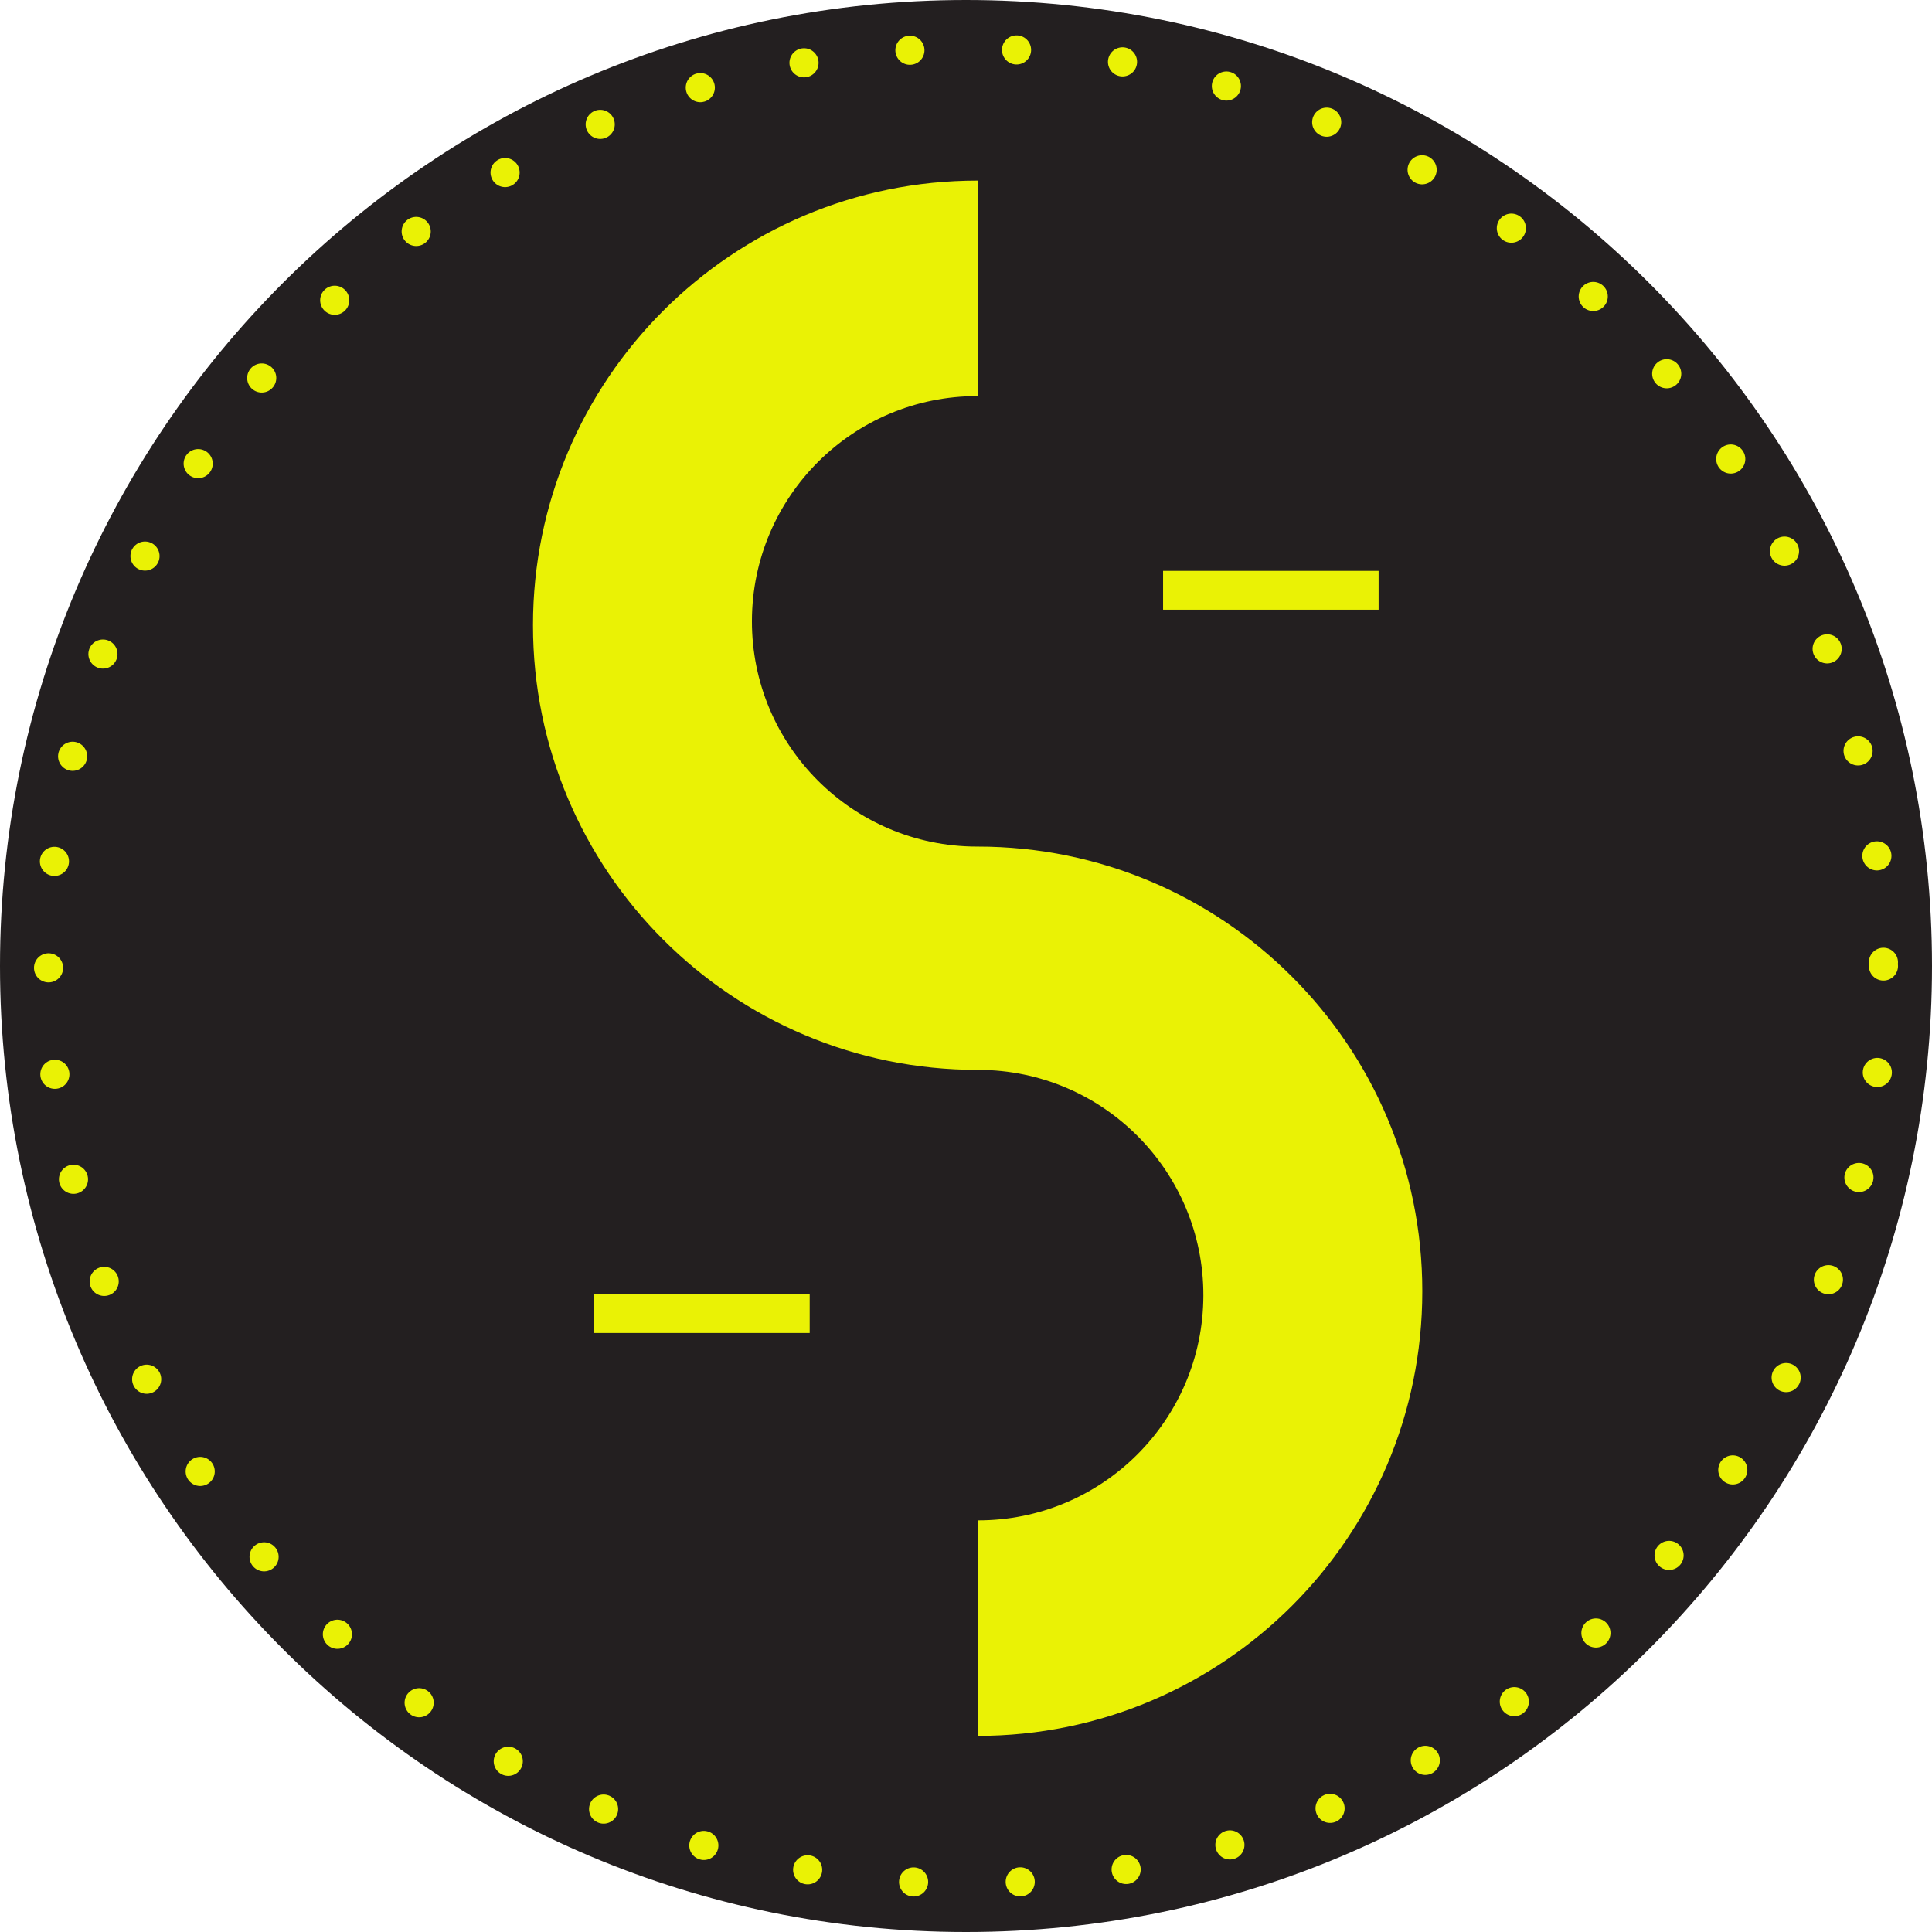
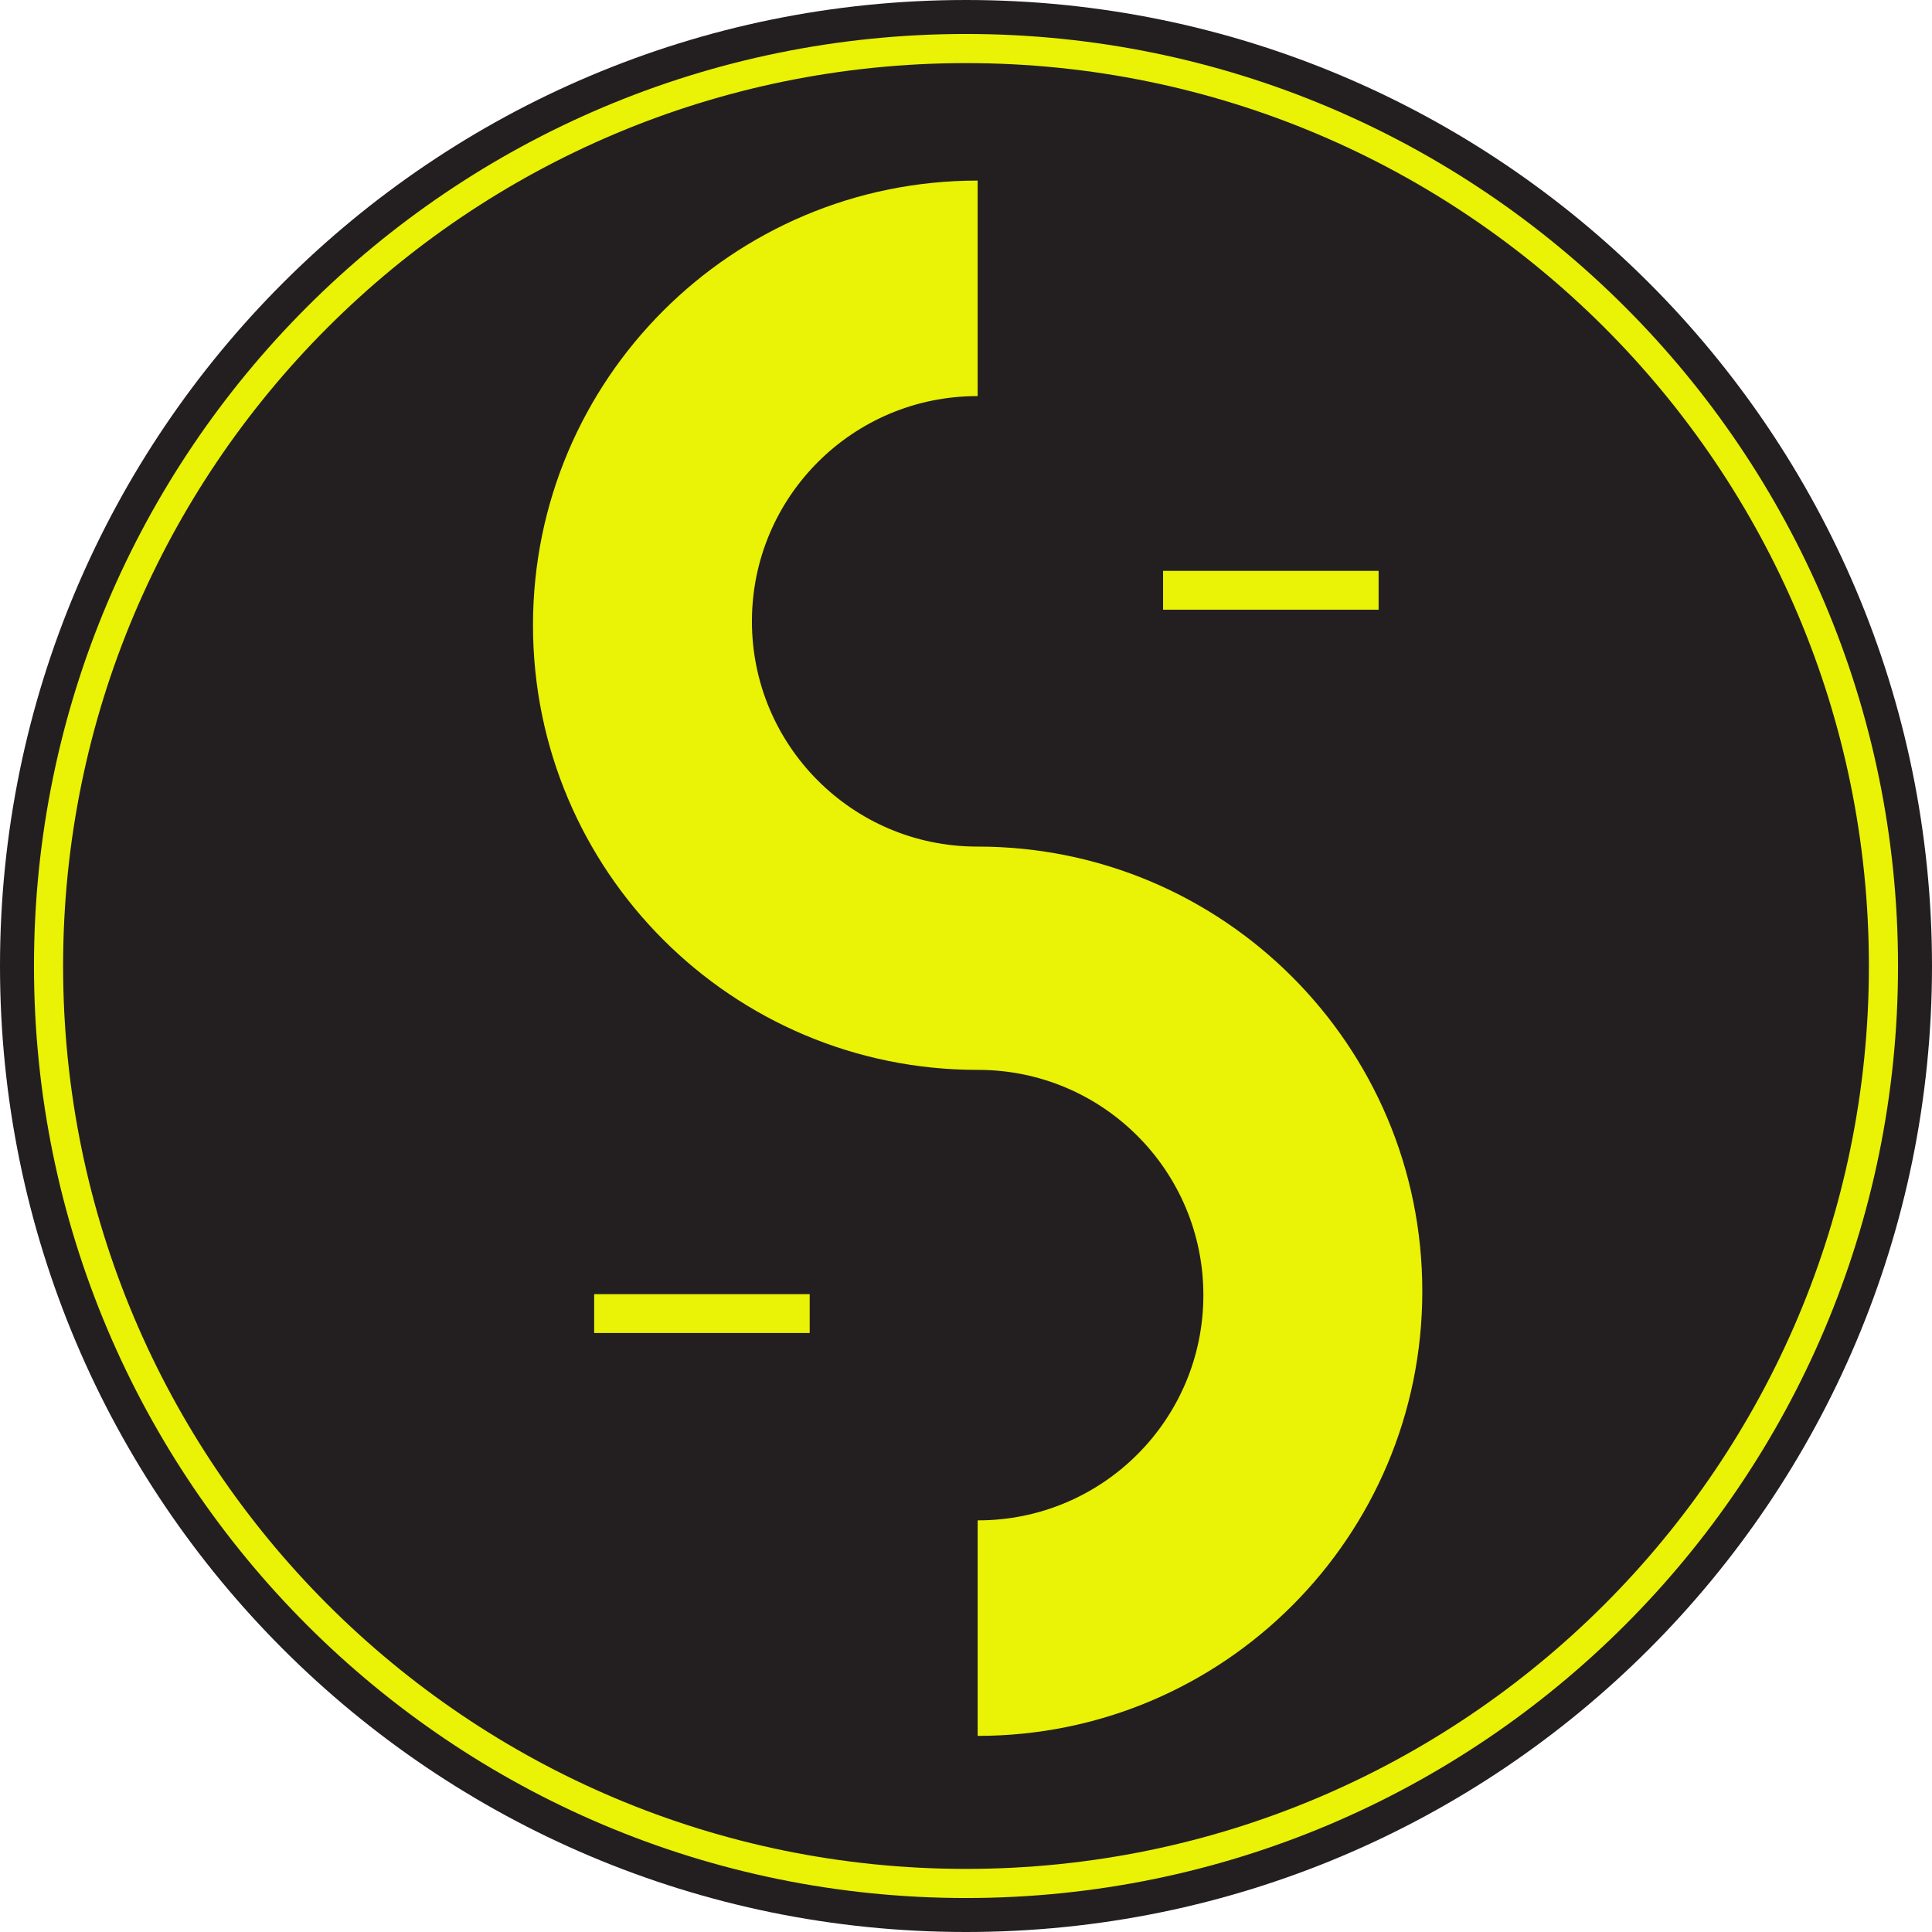
<svg xmlns="http://www.w3.org/2000/svg" viewBox="0 0 199 199">
  <defs>
-     <style>.cls-1{fill:#231f20;}.cls-2{fill:none;stroke:#eaf205;stroke-linecap:round;stroke-miterlimit:10;stroke-width:3px;stroke-dasharray:0 10.99;}.cls-3{fill:#eaf205;}</style>
+     <style>.cls-1{fill:#231f20;}.cls-2{fill:none;stroke:#eaf205;stroke-linecap:round;stroke-miterlimit:10;stroke-width:3px;}.cls-3{fill:#eaf205;}</style>
  </defs>
  <g id="Layer_3" data-name="Layer 3">
    <g id="Layer_10-2" data-name="Layer 10">
      <g id="layer1">
        <g id="path837">
          <circle class="cls-1" cx="99.5" cy="99.5" r="99.5" />
          <circle class="cls-2" cx="99.5" cy="99.5" r="94.5" />
        </g>
        <path id="path959" class="cls-3" d="M100.7,18.6A45.79,45.79,0,0,0,54.9,64.4h0a45.79,45.79,0,0,0,45.8,45.8h.1a23.2,23.2,0,0,1-.1,46.4v22.2A45.79,45.79,0,0,0,146.5,133h0a45.79,45.79,0,0,0-45.8-45.8h-.1a23.2,23.2,0,0,1,.1-46.4Z" />
        <rect id="rect977" class="cls-3" x="119.8" y="58.8" width="22.2" height="4" />
        <rect id="rect979" class="cls-3" x="61.2" y="133.3" width="22.2" height="4" />
      </g>
    </g>
  </g>
</svg>
